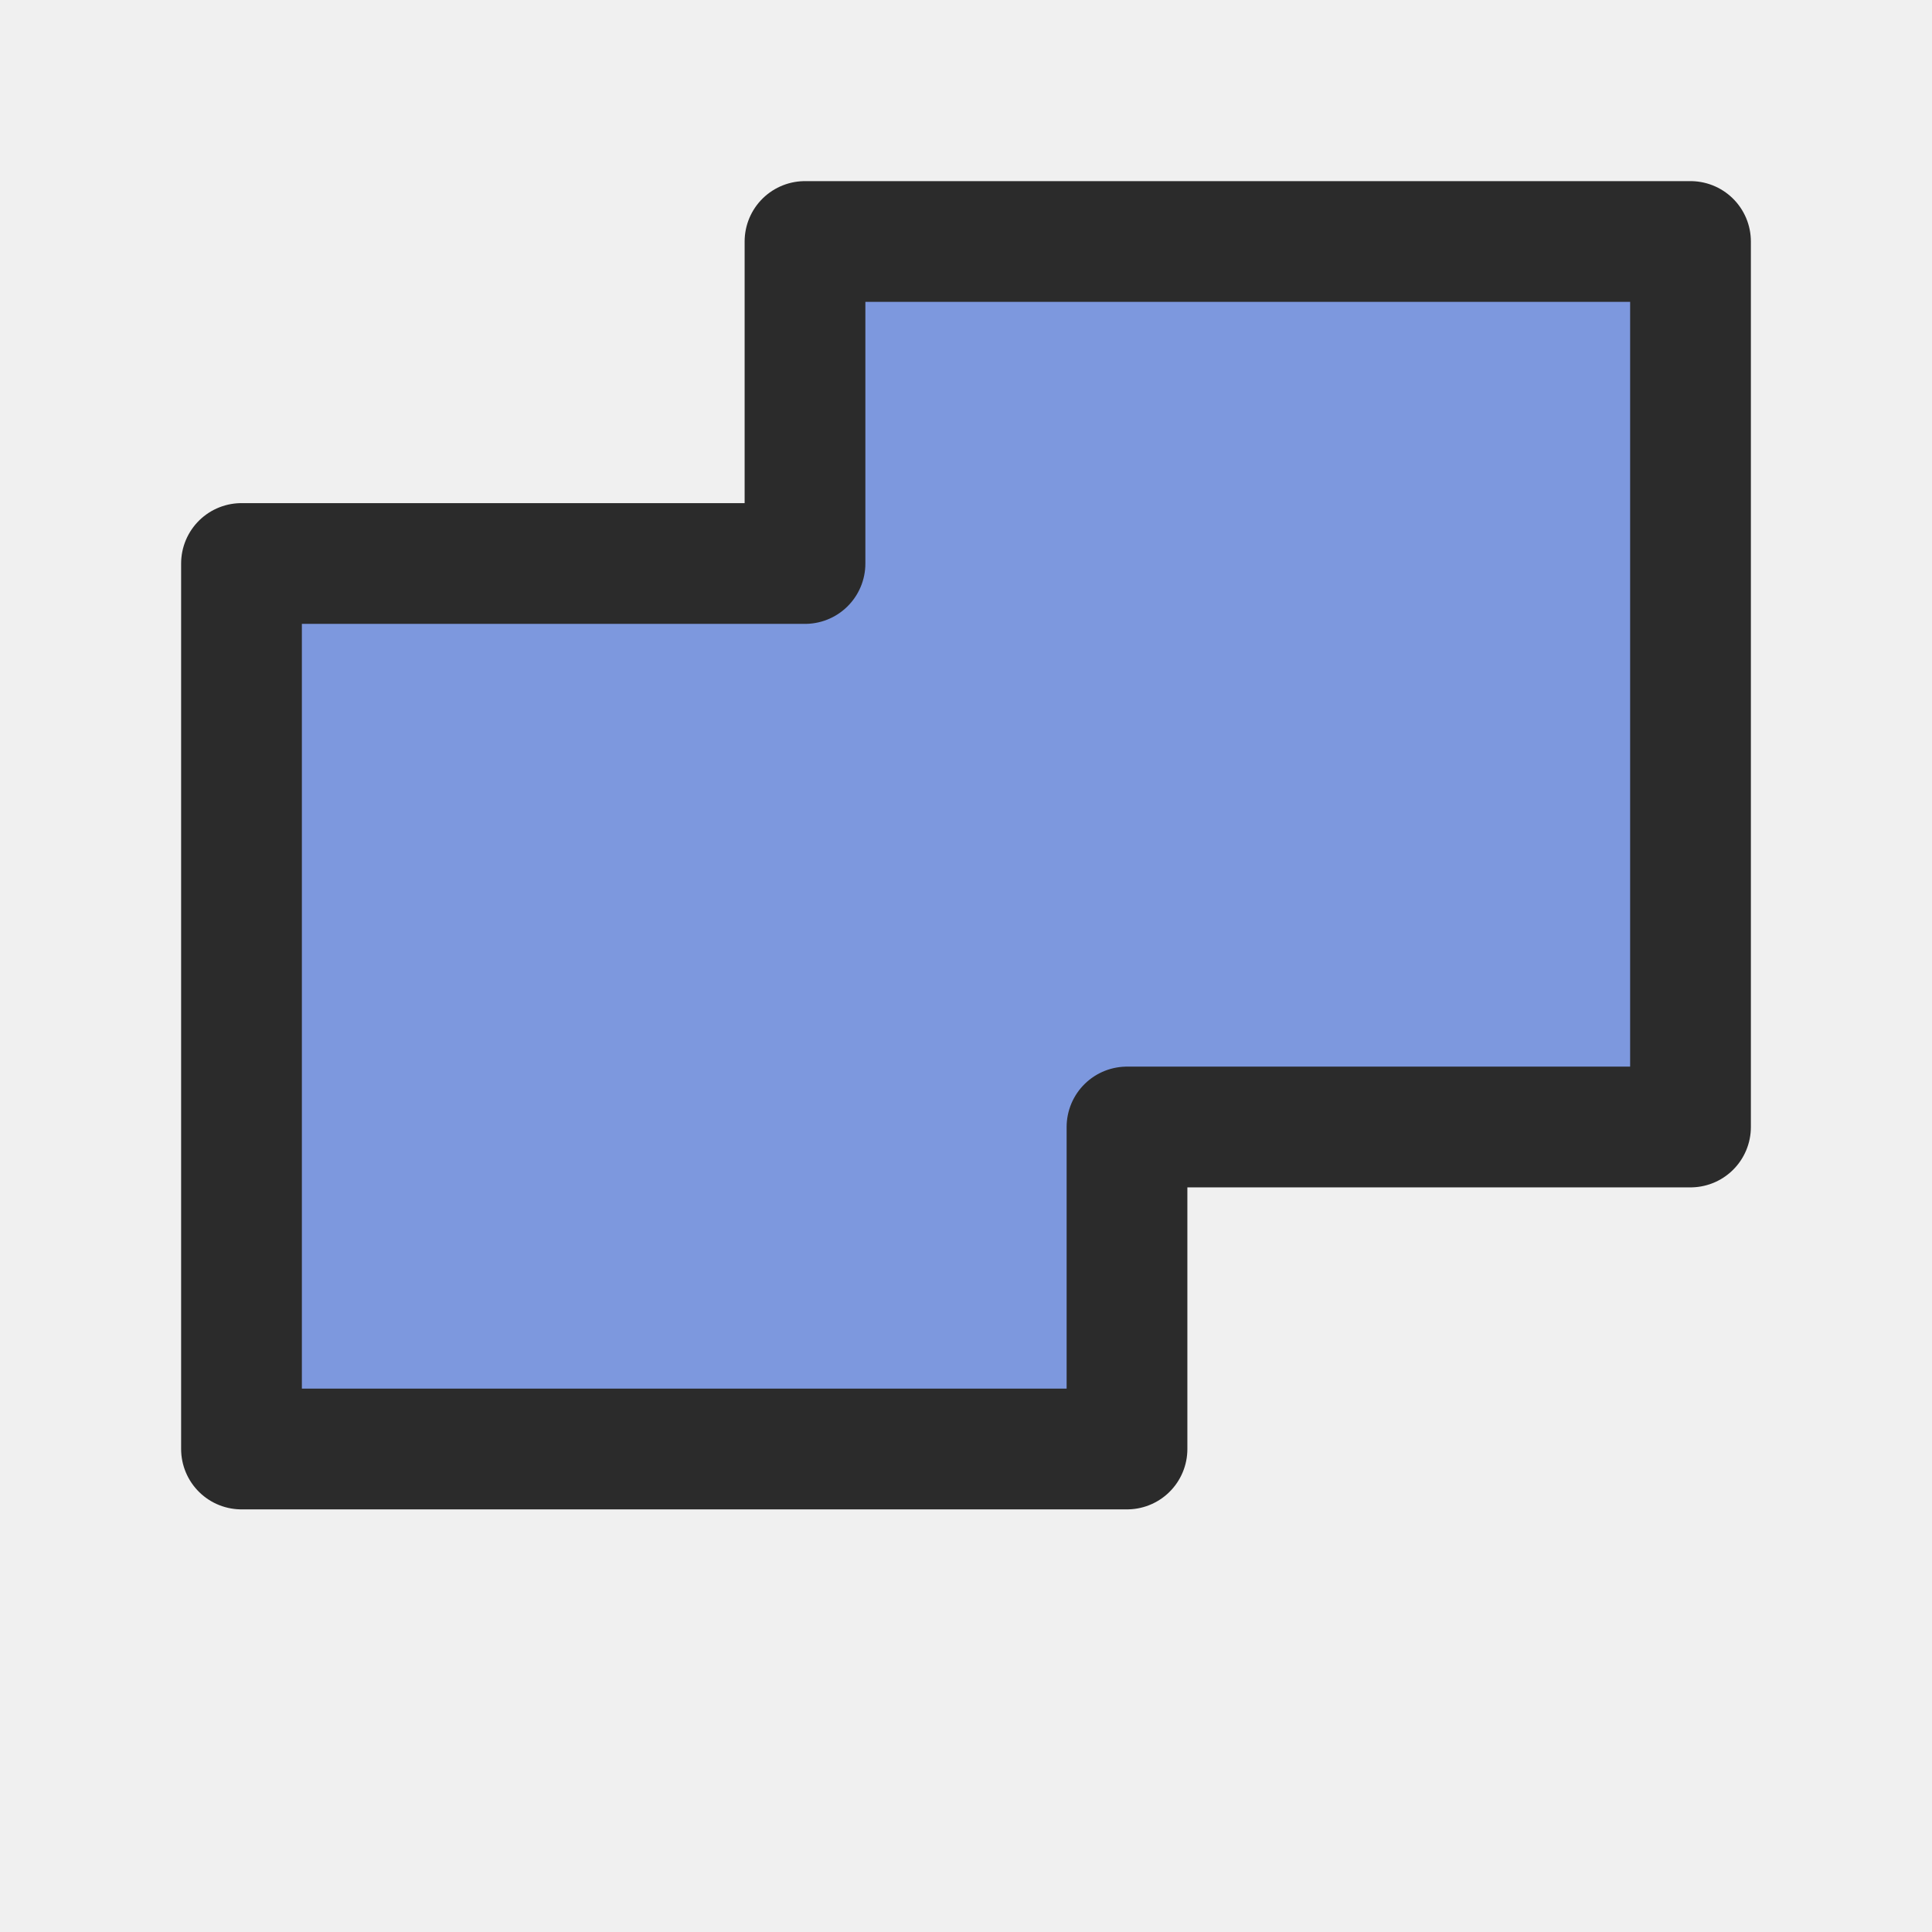
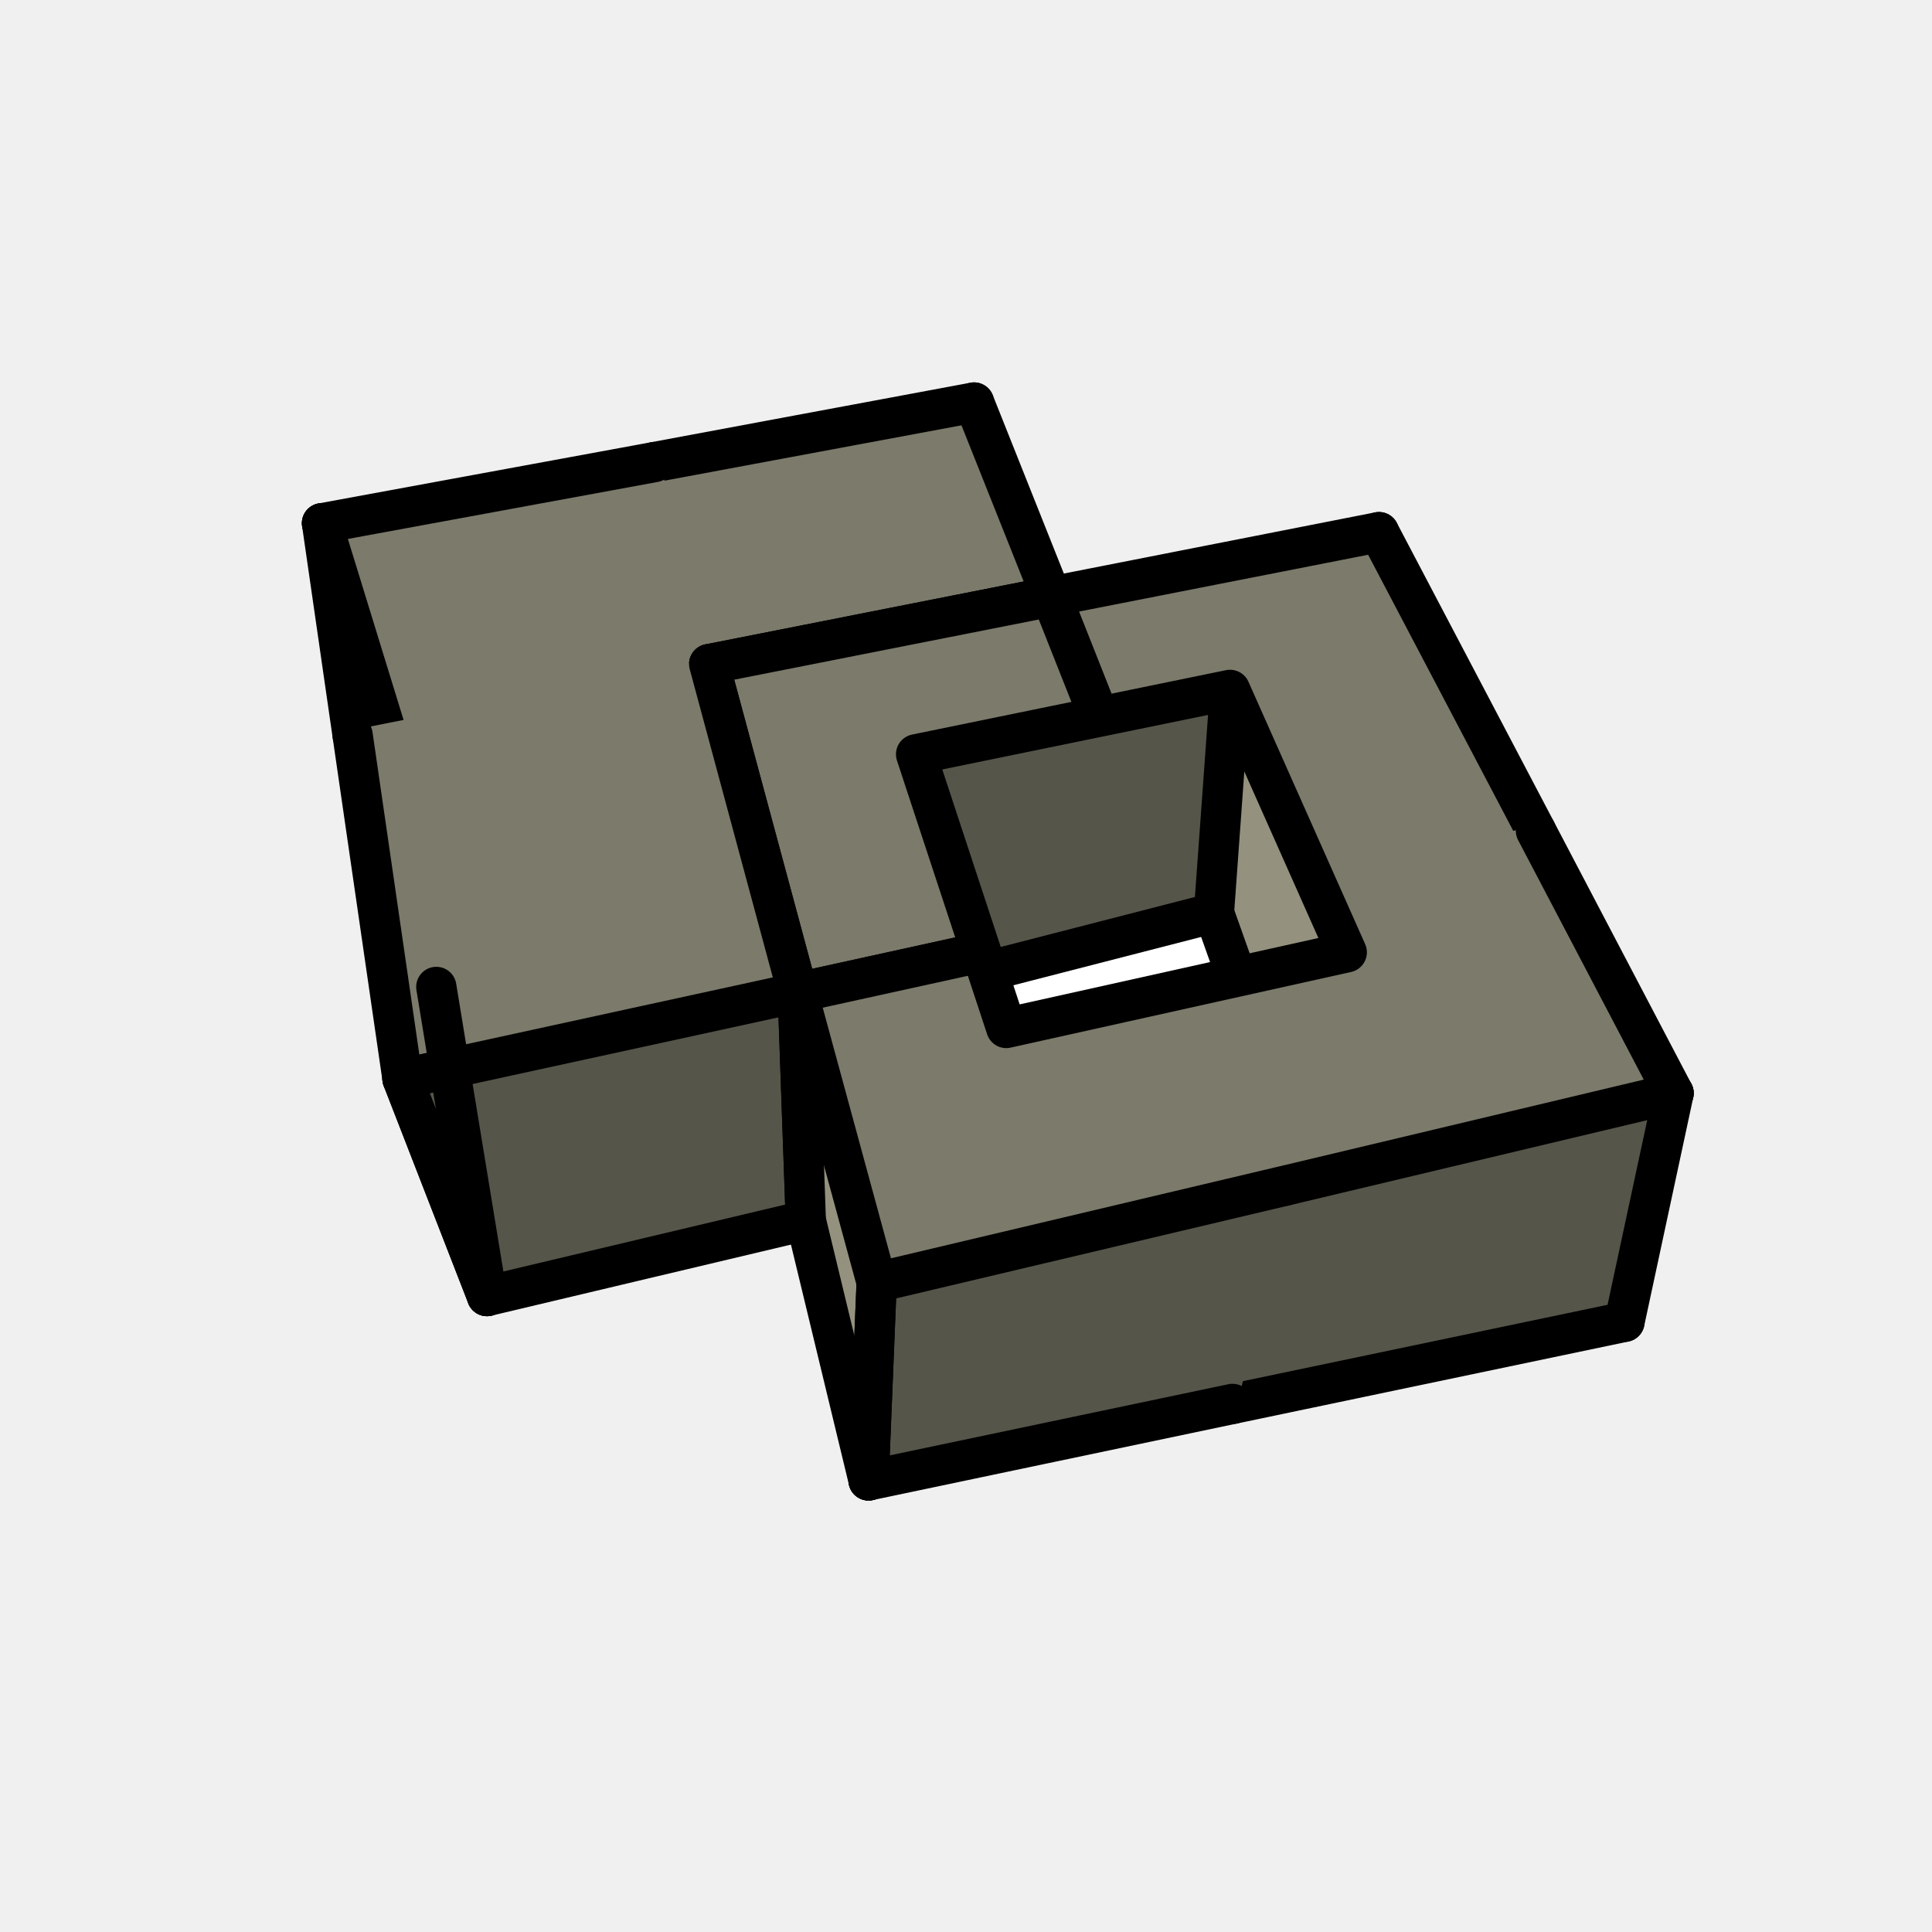
- <svg xmlns="http://www.w3.org/2000/svg" width="24" height="24" viewBox="0 0 24 24" fill="none">
-   <path d="M3 7 H10 V3 H21 V14 H14 V18 H3 Z" fill="#2050d0" fill-opacity="0.55" stroke="#2b2b2b" stroke-width="1.5" stroke-linecap="round" stroke-linejoin="round" />
+ <svg xmlns="http://www.w3.org/2000/svg" width="24" height="24" viewBox="0 0 24 24">
+   <path fill="#7C7A6B" stroke="#7C7A6B" stroke-width="0.12" d="M8.81,8.25 13.06,7.41 12.1,5 8.13,5.74Z" />
+   <path fill="none" stroke="#000" stroke-width="0.5" stroke-linecap="round" stroke-linejoin="round" d="M8.81,8.25 13.06,7.41" />
+   <path fill="none" stroke="#000" stroke-width="0.5" stroke-linecap="round" stroke-linejoin="round" d="M8.13,5.74 12.1,5" />
+   <path fill="none" stroke="#000" stroke-width="0.5" stroke-linecap="round" stroke-linejoin="round" d="M13.06,7.41 12.1,5" />
+   <path fill="#7C7A6B" stroke="#7C7A6B" stroke-width="0.12" d="M14.6,11.3 19.08,10.32 17.13,6.61 13.06,7.41Z" />
+   <path fill="none" stroke="#000" stroke-width="0.5" stroke-linecap="round" stroke-linejoin="round" d="M13.06,7.41 17.13,6.61" />
+   <path fill="none" stroke="#000" stroke-width="0.5" stroke-linecap="round" stroke-linejoin="round" d="M14.6,11.3 13.06,7.41" />
+   <path fill="none" stroke="#000" stroke-width="0.5" stroke-linecap="round" stroke-linejoin="round" d="M19.08,10.32 17.13,6.61" />
+   <path fill="#94927F" stroke="#94927F" stroke-width="0.12" d="M4.38,9.13 4,6.5 5,9.75 5.42,12.26Z" />
+   <path fill="#7C7A6B" stroke="#7C7A6B" stroke-width="0.12" d="M4.38,9.13 8.81,8.25 8.13,5.74 4,6.5Z" />
+   <path fill="none" stroke="#000" stroke-width="0.5" stroke-linecap="round" stroke-linejoin="round" d="M5.42,12.26 5,9.75" />
+   <path fill="none" stroke="#000" stroke-width="0.5" stroke-linecap="round" stroke-linejoin="round" d="M5,9.75 4,6.5" />
+   <path fill="none" stroke="#000" stroke-width="0.5" stroke-linecap="round" stroke-linejoin="round" d="M4,6.5 8.13,5.74" />
+   <path fill="none" stroke="#000" stroke-width="0.5" stroke-linecap="round" stroke-linejoin="round" d="M4.38,9.13 4,6.5" />
+   <path fill="#7C7A6B" stroke="#7C7A6B" stroke-width="0.12" d="M9.91,12.33 14.6,11.3 13.06,7.41 8.81,8.25Z" />
+   <path fill="none" stroke="#000" stroke-width="0.5" stroke-linecap="round" stroke-linejoin="round" d="M9.91,12.33 14.6,11.3" />
+   <path fill="none" stroke="#000" stroke-width="0.5" stroke-linecap="round" stroke-linejoin="round" d="M8.81,8.25 13.06,7.41" />
+   <path fill="none" stroke="#000" stroke-width="0.5" stroke-linecap="round" stroke-linejoin="round" d="M9.91,12.33 8.81,8.25" />
+   <path fill="none" stroke="#000" stroke-width="0.5" stroke-linecap="round" stroke-linejoin="round" d="M14.6,11.3 13.06,7.41" />
+   <path fill="#56554A" stroke="#56554A" stroke-width="0.12" d="M15.96,14.73 20.79,13.58 20.18,16.42 15.31,17.44Z" />
+   <path fill="#7C7A6B" stroke="#7C7A6B" stroke-width="0.12" d="M15.96,14.73 20.79,13.58 19.08,10.32 14.6,11.3Z" />
+   <path fill="none" stroke="#000" stroke-width="0.5" stroke-linecap="round" stroke-linejoin="round" d="M15.31,17.44 20.18,16.42" />
+   <path fill="none" stroke="#000" stroke-width="0.5" stroke-linecap="round" stroke-linejoin="round" d="M20.18,16.42 20.79,13.58" />
+   <path fill="none" stroke="#000" stroke-width="0.5" stroke-linecap="round" stroke-linejoin="round" d="M15.96,14.73 20.79,13.58" />
+   <path fill="none" stroke="#000" stroke-width="0.5" stroke-linecap="round" stroke-linejoin="round" d="M20.79,13.58 19.08,10.32" />
+   <path fill="#94927F" stroke="#94927F" stroke-width="0.12" d="M5,13.4 4.38,9.13 5.42,12.26 6.05,16.1Z" />
+   <path fill="#56554A" stroke="#56554A" stroke-width="0.12" d="M5,13.4 9.91,12.33 10.01,15.16 6.05,16.1Z" />
+   <path fill="#7C7A6B" stroke="#7C7A6B" stroke-width="0.12" d="M5,13.4 9.91,12.33 8.81,8.25 4.38,9.13Z" />
+   <path fill="none" stroke="#000" stroke-width="0.5" stroke-linecap="round" stroke-linejoin="round" d="M6.05,16.1 5.42,12.26" />
+   <path fill="none" stroke="#000" stroke-width="0.5" stroke-linecap="round" stroke-linejoin="round" d="M6.05,16.1 5,13.4" />
+   <path fill="none" stroke="#000" stroke-width="0.5" stroke-linecap="round" stroke-linejoin="round" d="M6.05,16.1 10.01,15.16" />
+   <path fill="none" stroke="#000" stroke-width="0.5" stroke-linecap="round" stroke-linejoin="round" d="M6.05,16.1 5,13.4" />
+   <path fill="none" stroke="#000" stroke-width="0.5" stroke-linecap="round" stroke-linejoin="round" d="M10.01,15.16 9.91,12.33" />
+   <path fill="none" stroke="#000" stroke-width="0.5" stroke-linecap="round" stroke-linejoin="round" d="M5,13.4 9.91,12.33" />
+   <path fill="none" stroke="#000" stroke-width="0.5" stroke-linecap="round" stroke-linejoin="round" d="M5,13.4 4.38,9.13" />
+   <path fill="none" stroke="#000" stroke-width="0.5" stroke-linecap="round" stroke-linejoin="round" d="M9.91,12.33 8.81,8.25" />
+   <path fill="#94927F" stroke="#94927F" stroke-width="0.12" d="M10.89,15.93 9.91,12.33 10.01,15.16 10.79,18.39Z" />
+   <path fill="#56554A" stroke="#56554A" stroke-width="0.12" d="M10.89,15.93 15.96,14.73 15.31,17.44 10.79,18.39Z" />
+   <path fill="#7C7A6B" stroke="#7C7A6B" stroke-width="0.12" d="M10.89,15.93 15.96,14.73 14.6,11.3 9.91,12.33Z" />
+   <path fill="none" stroke="#000" stroke-width="0.5" stroke-linecap="round" stroke-linejoin="round" d="M10.79,18.39 10.01,15.16" />
+   <path fill="none" stroke="#000" stroke-width="0.5" stroke-linecap="round" stroke-linejoin="round" d="M10.01,15.16 9.91,12.33" />
+   <path fill="none" stroke="#000" stroke-width="0.5" stroke-linecap="round" stroke-linejoin="round" d="M10.79,18.39 10.89,15.93" />
+   <path fill="none" stroke="#000" stroke-width="0.5" stroke-linecap="round" stroke-linejoin="round" d="M10.79,18.39 15.31,17.44" />
+   <path fill="none" stroke="#000" stroke-width="0.5" stroke-linecap="round" stroke-linejoin="round" d="M10.79,18.39 10.89,15.93" />
+   <path fill="none" stroke="#000" stroke-width="0.5" stroke-linecap="round" stroke-linejoin="round" d="M10.89,15.93 15.96,14.73" />
+   <path fill="none" stroke="#000" stroke-width="0.5" stroke-linecap="round" stroke-linejoin="round" d="M9.91,12.33 14.6,11.3" />
+   <path fill="none" stroke="#000" stroke-width="0.5" stroke-linecap="round" stroke-linejoin="round" d="M10.89,15.93 9.91,12.33" />
+   <clipPath id="h">
+     <path d="M12.5,12.77 16.73,11.83 15.28,8.57 11.38,9.37Z" />
+   </clipPath>
+   <g clip-path="url(#h)">
+     <path fill="#7C7A6B" d="M12.5,12.77 16.73,11.83 15.28,8.57 11.38,9.37Z" />
+     <path fill="#56554A" d="M11.38,9.37 15.28,8.57 15.08,11.34 11.35,12.3Z" />
+     <path fill="#94927F" d="M16.73,11.83 15.28,8.57 15.08,11.34 16.26,14.66Z" />
+     <path fill="#FFF" d="M12.26,15.58 16.26,14.66 15.08,11.34 11.35,12.3Z" />
+     <path fill="none" stroke="#000" stroke-width="0.5" stroke-linecap="round" stroke-linejoin="round" d="M15.28,8.57 15.08,11.34" />
+     <path fill="none" stroke="#000" stroke-width="0.5" stroke-linecap="round" stroke-linejoin="round" d="M11.35,12.3 15.08,11.34 16.26,14.66" />
+   </g>
+   <path fill="none" stroke="#000" stroke-width="0.5" stroke-linecap="round" stroke-linejoin="round" d="M12.5,12.77 16.73,11.83 15.28,8.57 11.38,9.37Z" />
</svg>
